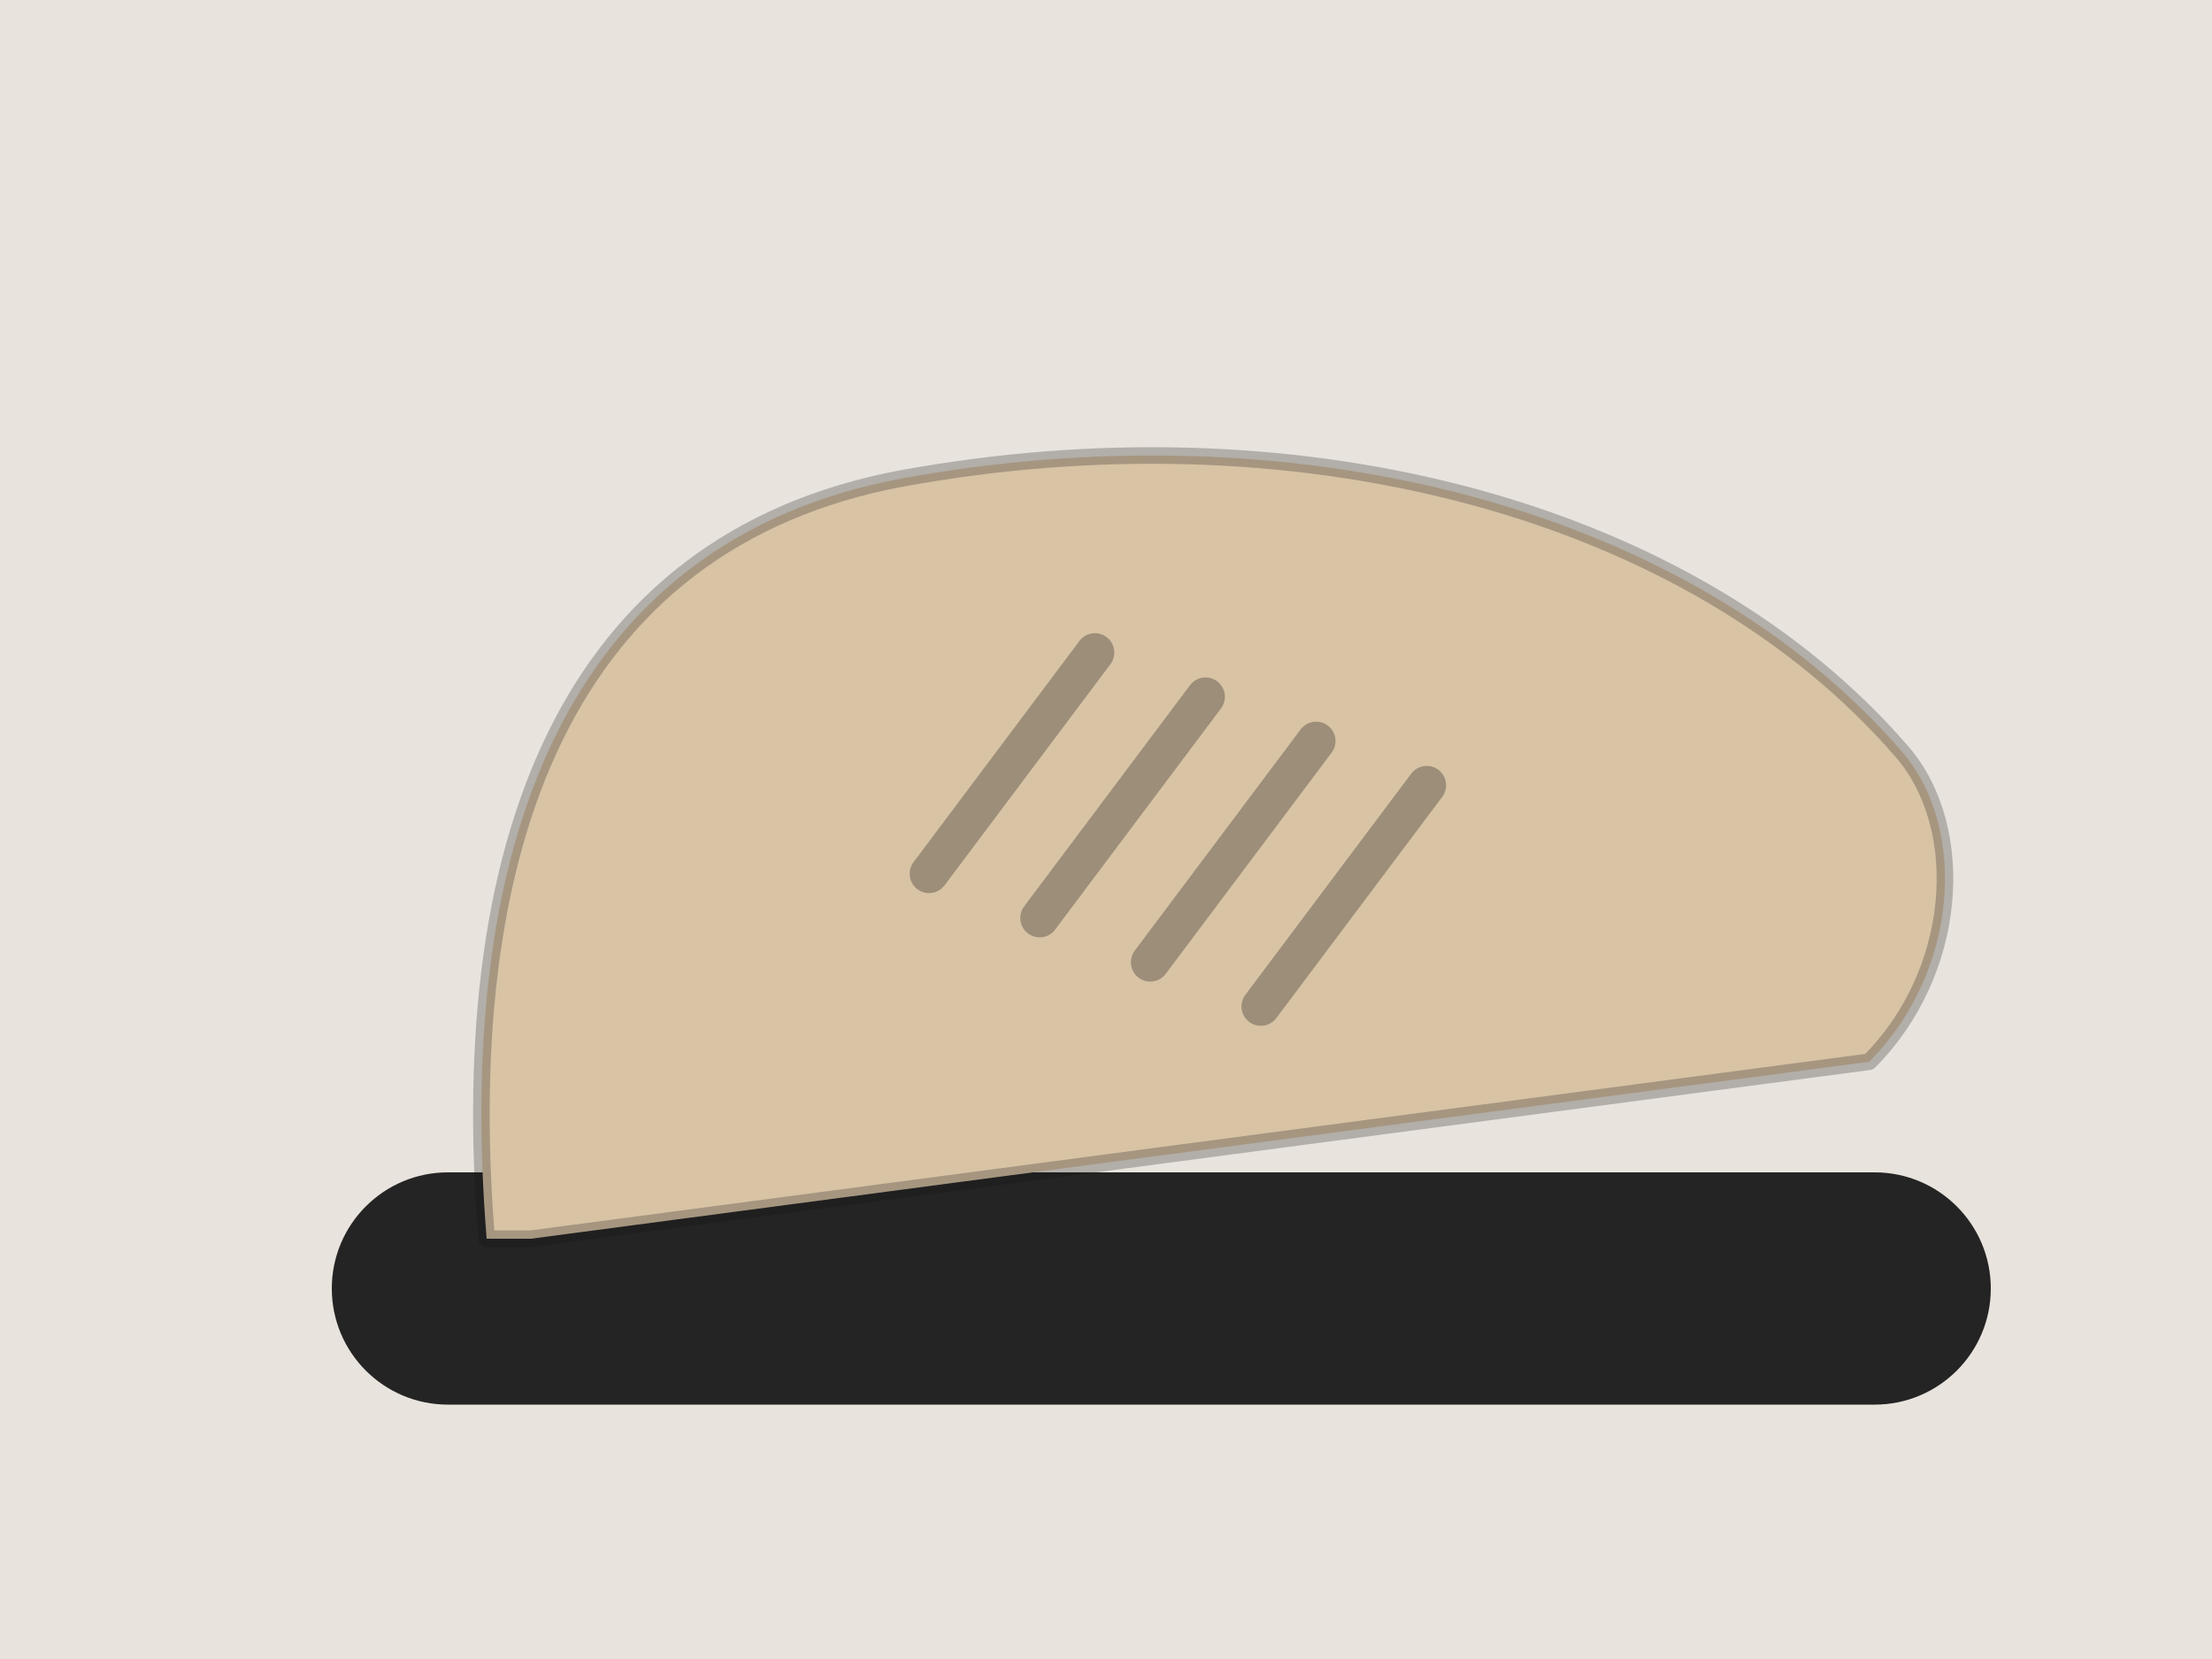
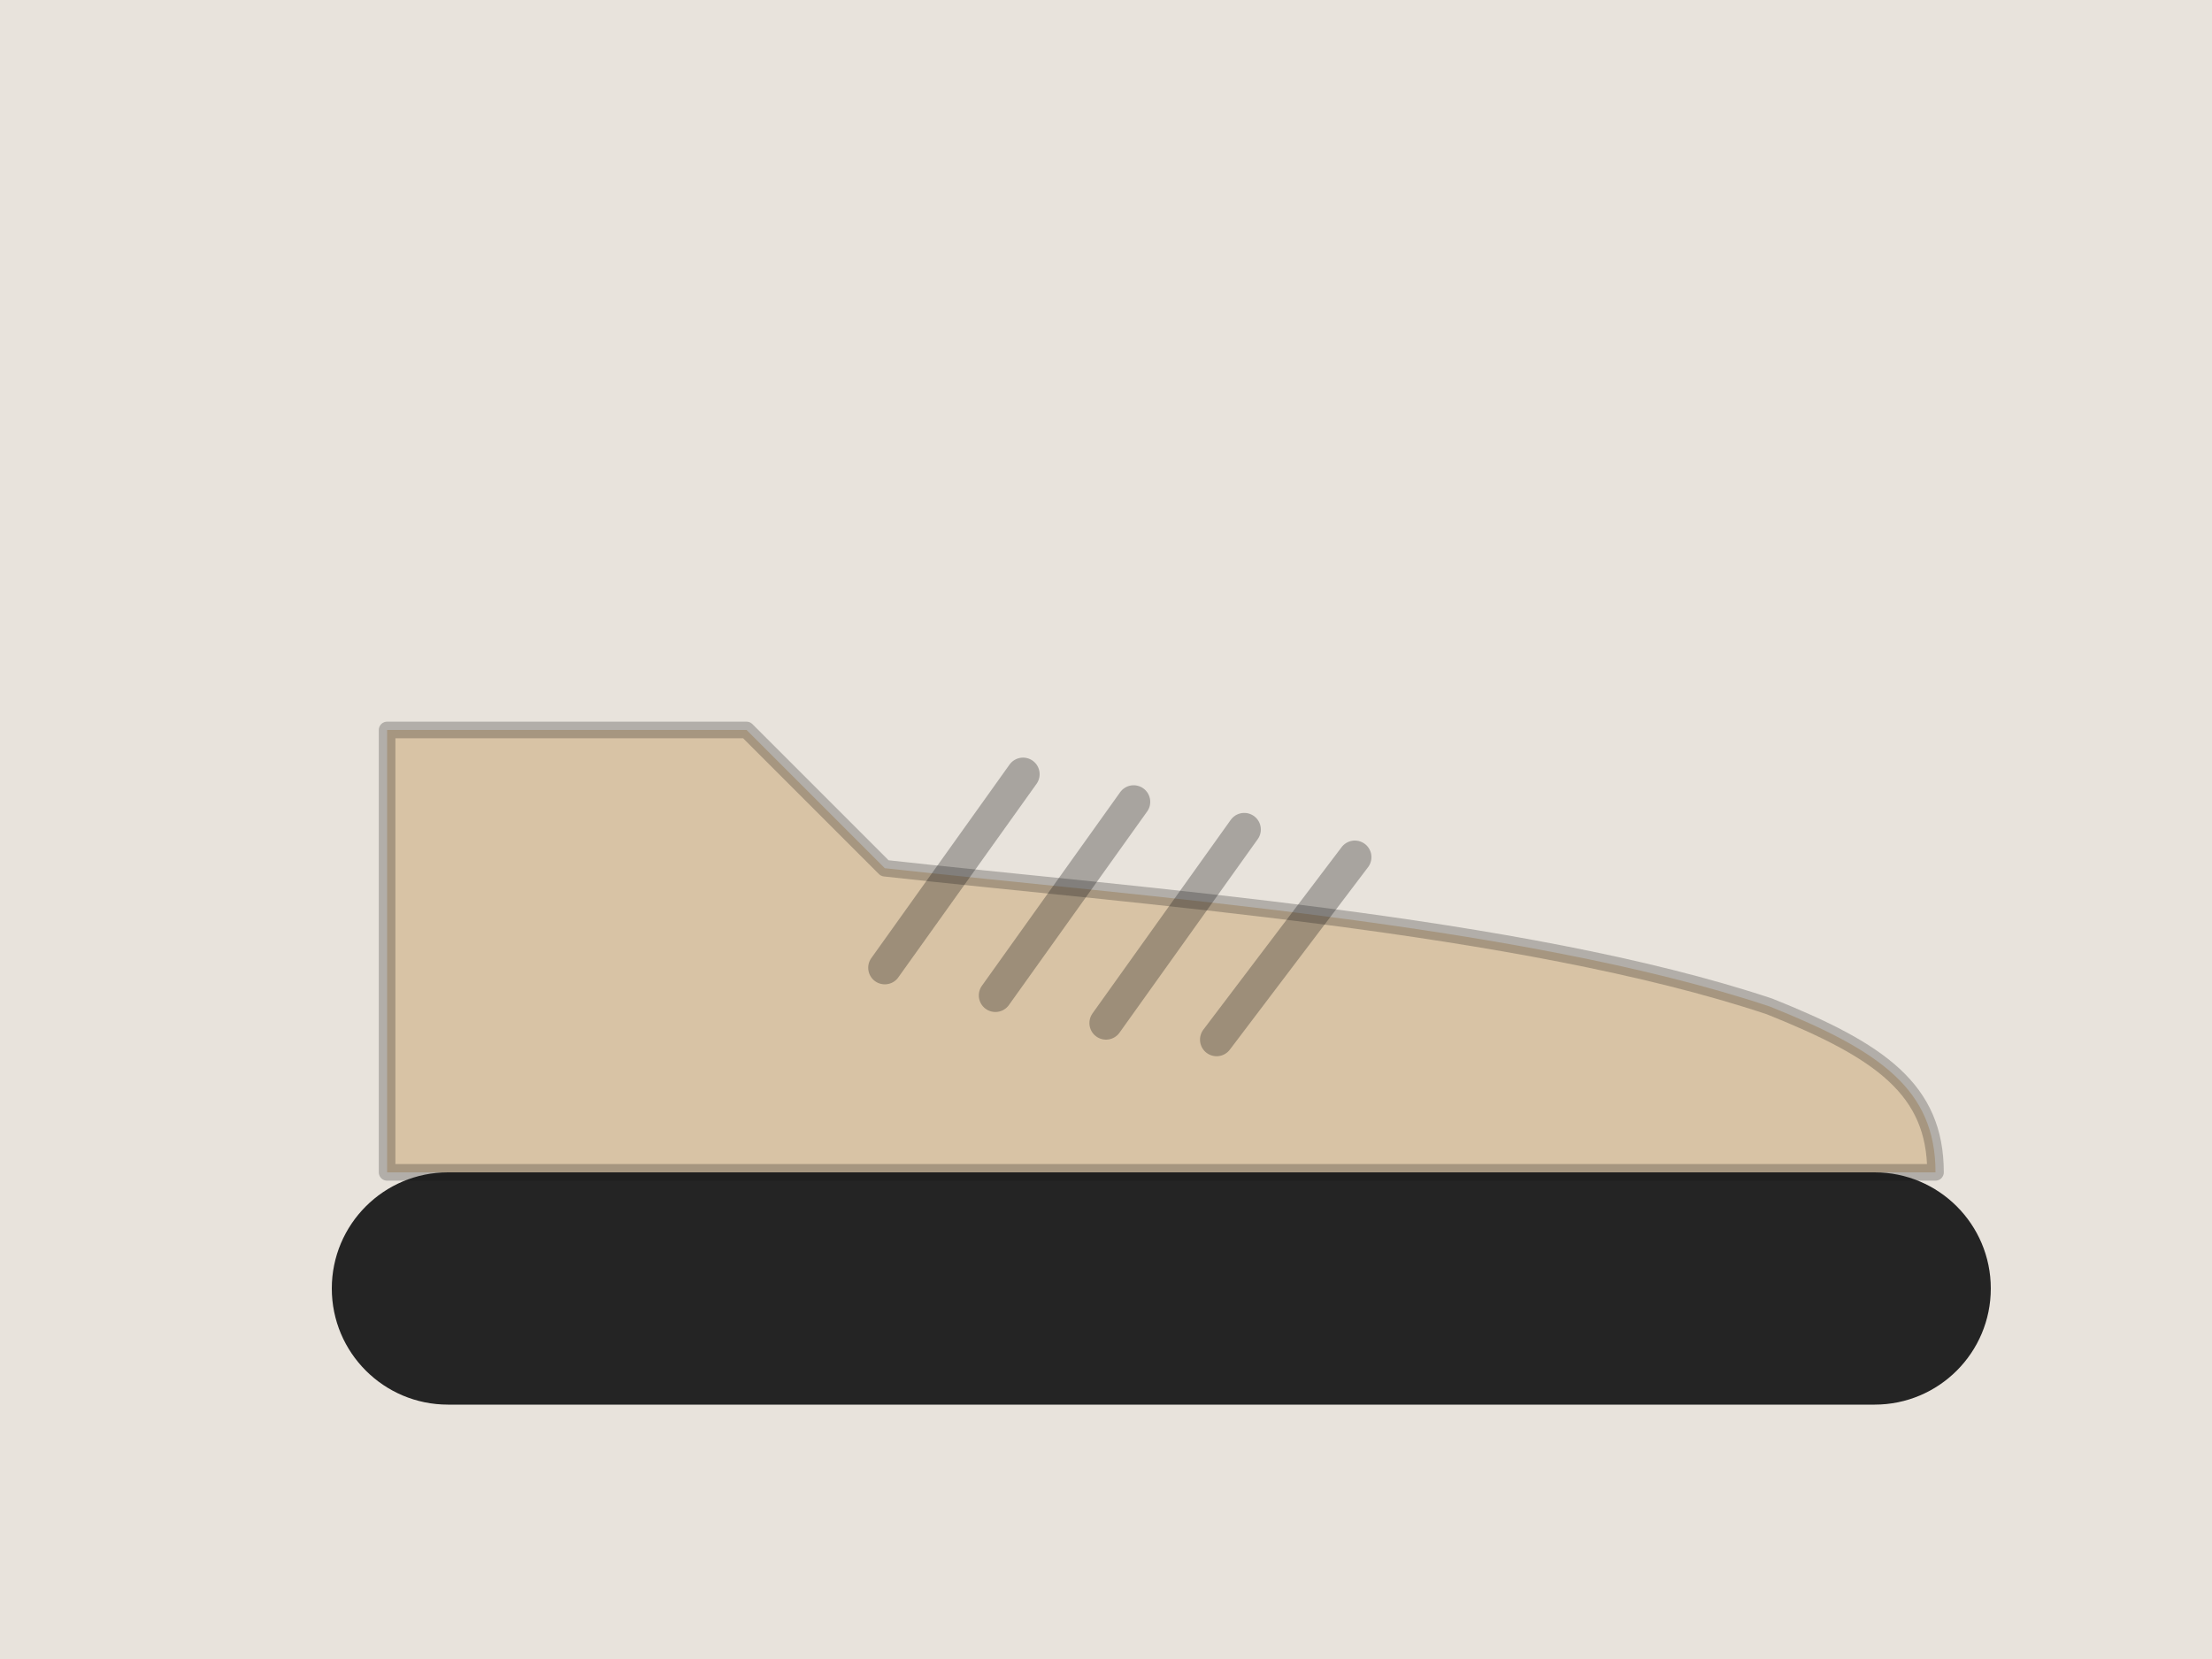
<svg xmlns="http://www.w3.org/2000/svg" viewBox="0 0 400 300" role="img" aria-label="Ilustración de zapatilla, color beige">
  <rect width="400" height="300" fill="#E8E3DC" />
  <rect x="60" y="212" width="300" height="42" rx="21" fill="#242424" />
-   <path d="M88 224 C82 150 104 96 166 86 C236 74 306 92 344 136 C356 150 354 176 338 192 L96 224 Z" fill="#D8C3A5" stroke="rgba(17,17,17,0.25)" stroke-width="3" stroke-linejoin="round" />
-   <g stroke="rgba(17,17,17,0.30)" stroke-width="7" stroke-linecap="round">
-     <line x1="168" y1="158" x2="198" y2="118" />
-     <line x1="188" y1="166" x2="218" y2="126" />
-     <line x1="208" y1="174" x2="238" y2="134" />
-     <line x1="228" y1="182" x2="258" y2="142" />
+   <path d="M70 212 L70 132 L135 132 L160 157 C205 162 275 167 320 182 C340 190 350 197 350 212 Z" fill="#D8C3A5" stroke="rgba(17,17,17,0.25)" stroke-width="3" stroke-linejoin="round" />
+   <g stroke="rgba(17,17,17,0.30)" stroke-width="6" stroke-linecap="round">
+     <line x1="160" y1="175" x2="185" y2="140" />
+     <line x1="180" y1="180" x2="205" y2="145" />
+     <line x1="200" y1="185" x2="225" y2="150" />
+     <line x1="220" y1="188" x2="245" y2="155" />
  </g>
</svg>
